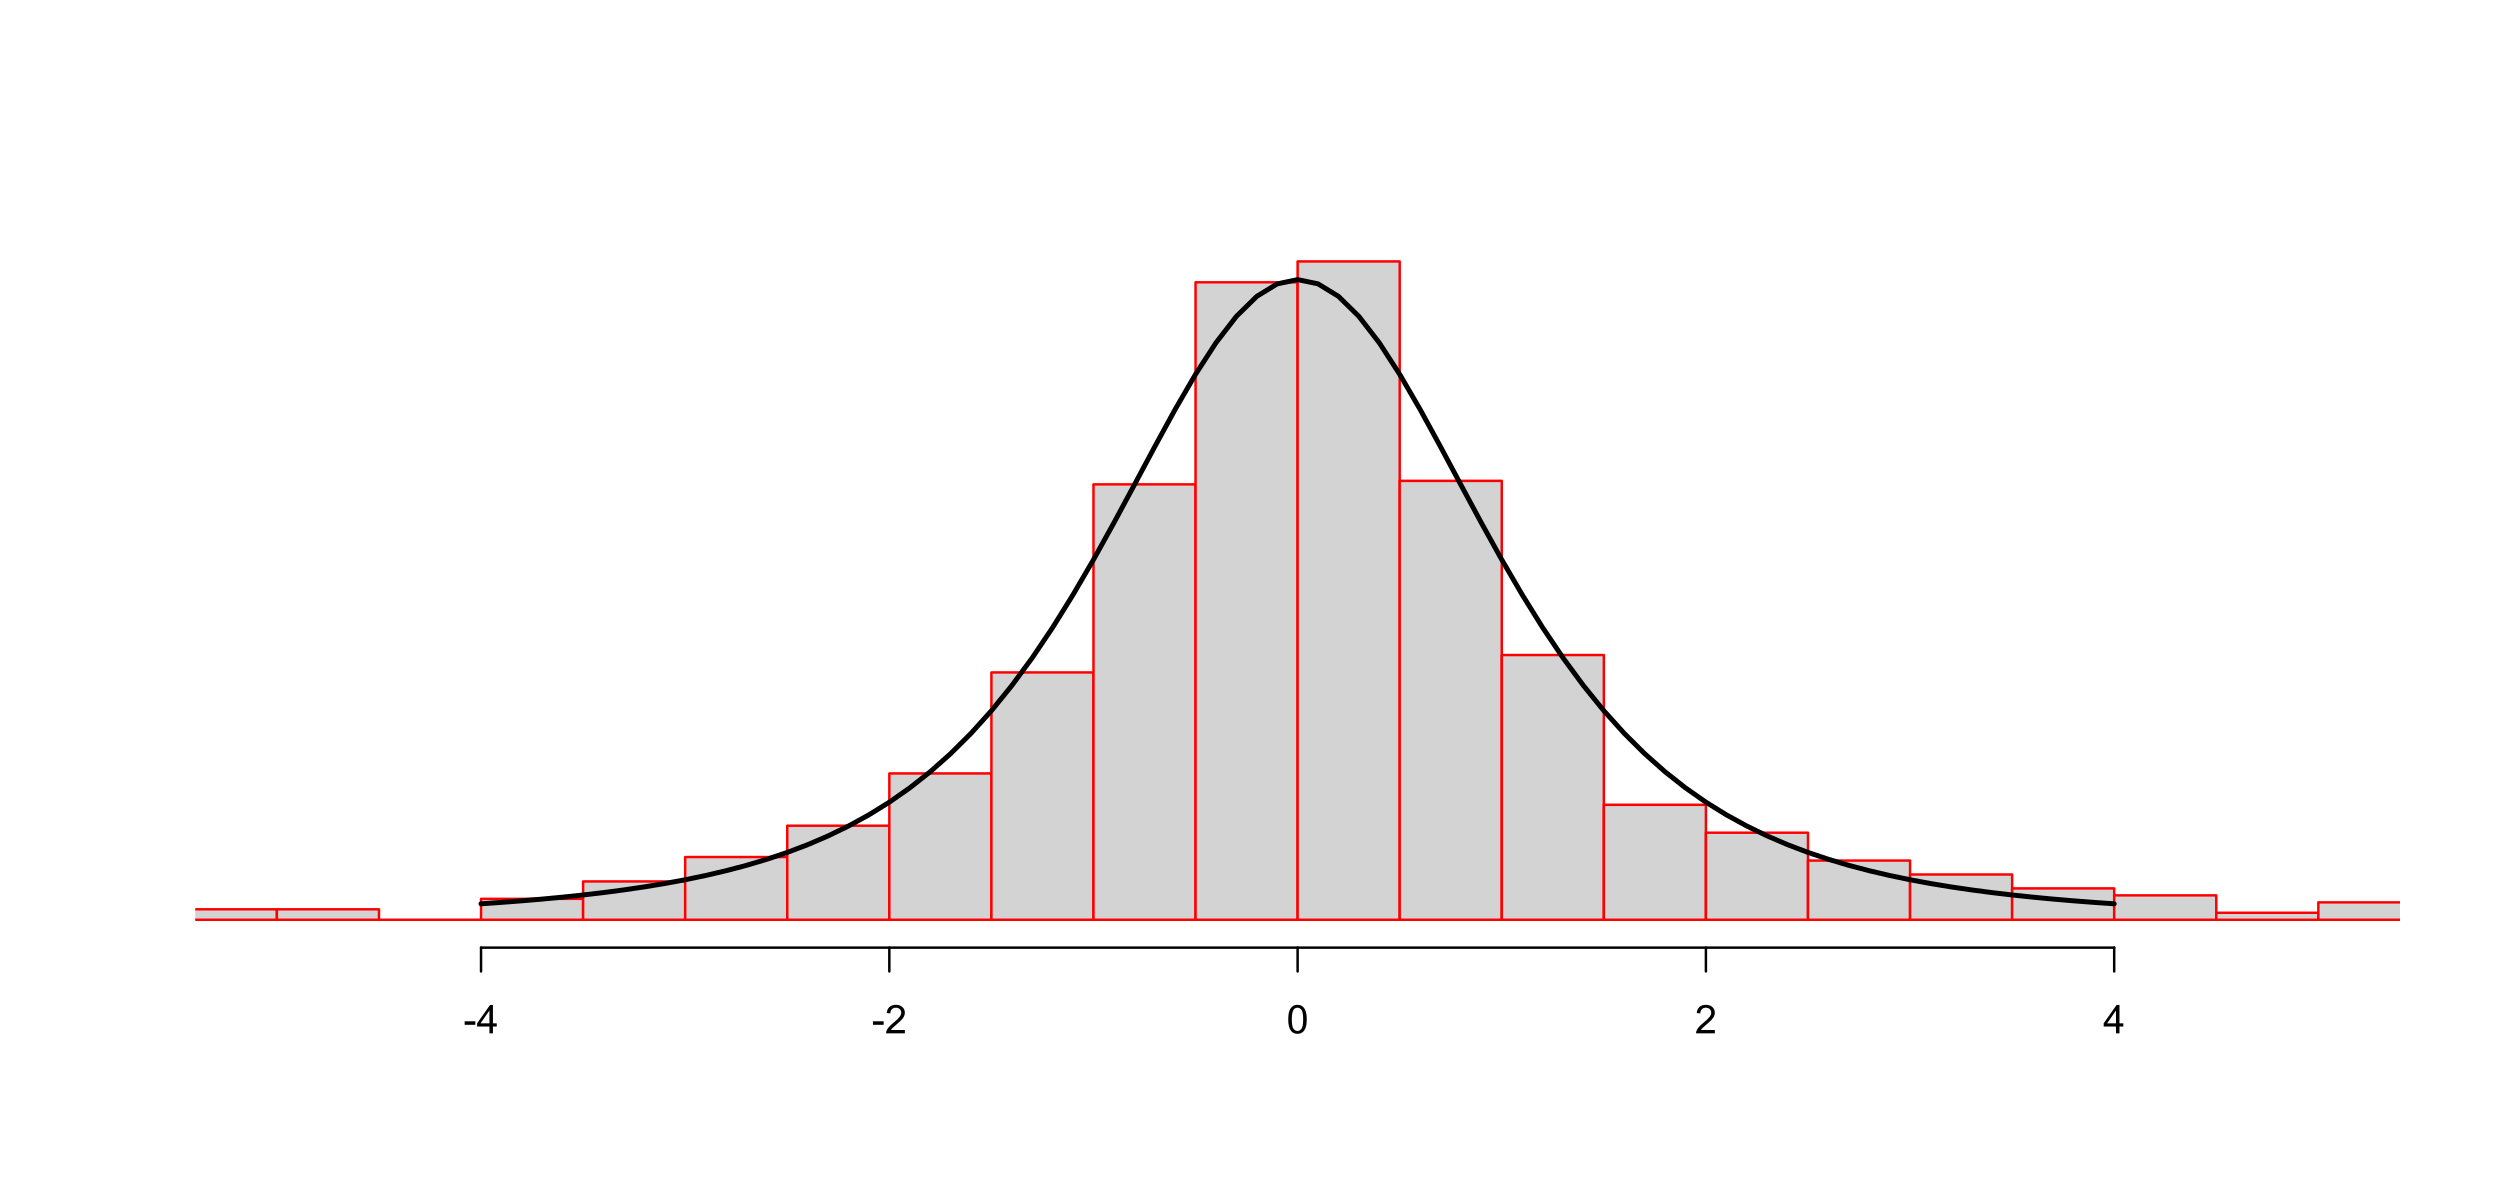
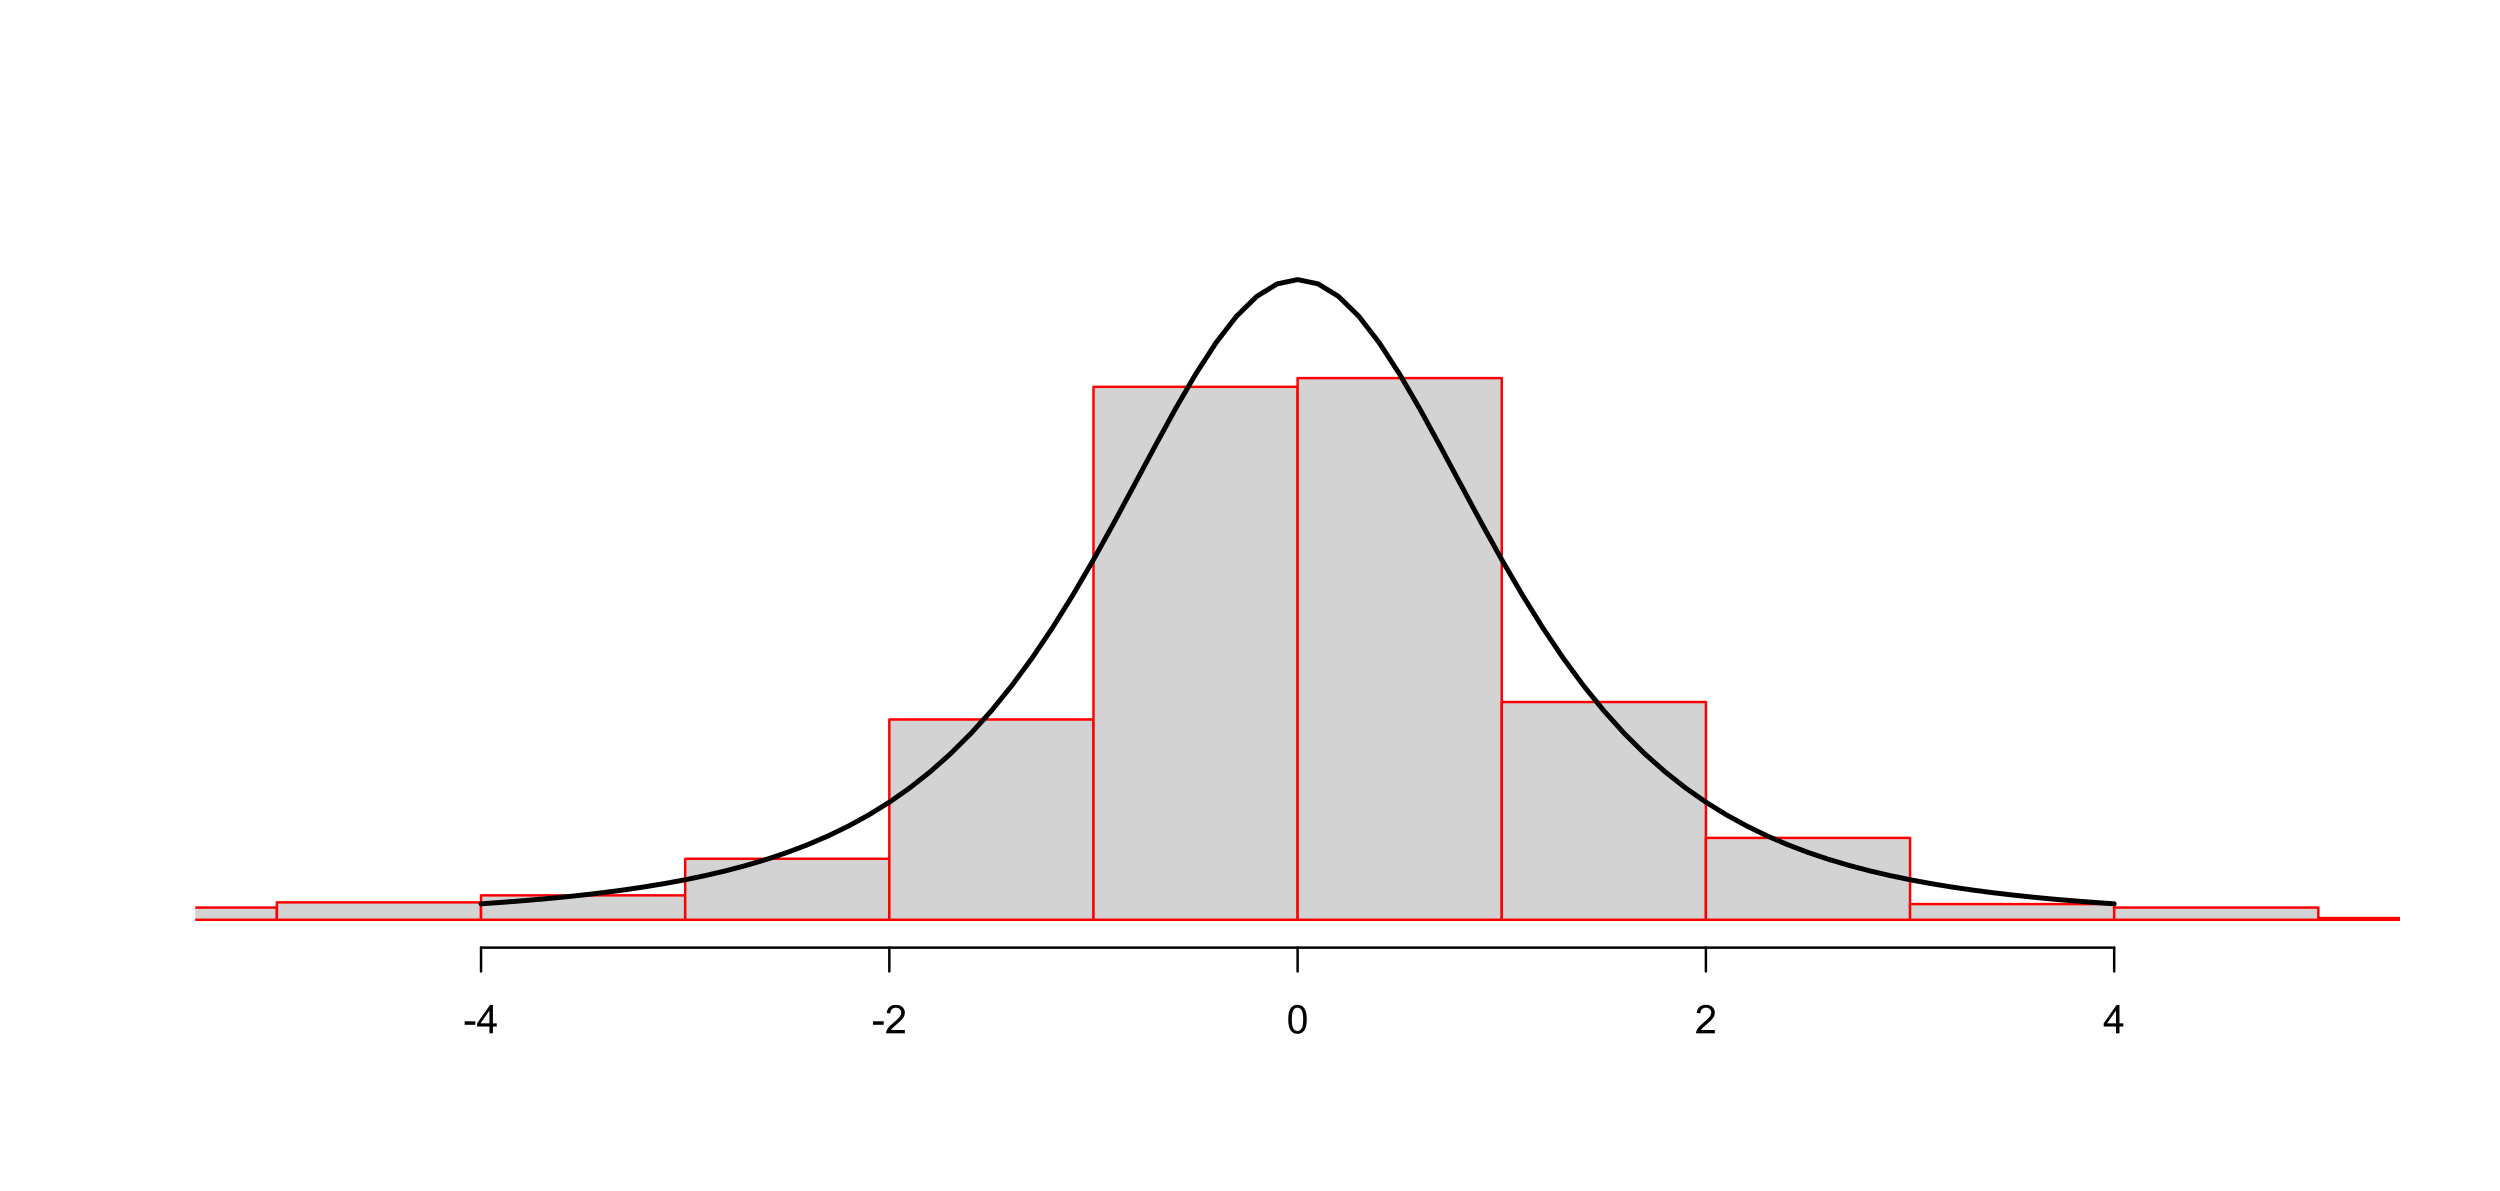
<svg xmlns="http://www.w3.org/2000/svg" xmlns:xlink="http://www.w3.org/1999/xlink" width="756pt" height="360pt" viewBox="0 0 756 360" version="1.1">
  <defs>
    <g>
      <symbol overflow="visible" id="glyph0-0">
        <path style="stroke:none;" d="M 1.5 0 L 1.5 -7.5 L 7.5 -7.5 L 7.5 0 Z M 1.688 -0.188 L 7.312 -0.188 L 7.312 -7.312 L 1.688 -7.312 Z M 1.688 -0.188 " />
      </symbol>
      <symbol overflow="visible" id="glyph0-1">
        <path style="stroke:none;" d="M 0.383 -2.578 L 0.383 -3.641 L 3.621 -3.641 L 3.621 -2.578 Z M 0.383 -2.578 " />
      </symbol>
      <symbol overflow="visible" id="glyph0-2">
        <path style="stroke:none;" d="M 3.879 0 L 3.879 -2.055 L 0.152 -2.055 L 0.152 -3.023 L 4.07 -8.59 L 4.934 -8.59 L 4.934 -3.023 L 6.094 -3.023 L 6.094 -2.055 L 4.934 -2.055 L 4.934 0 Z M 3.879 -3.023 L 3.879 -6.898 L 1.188 -3.023 Z M 3.879 -3.023 " />
      </symbol>
      <symbol overflow="visible" id="glyph0-3">
        <path style="stroke:none;" d="M 6.039 -1.016 L 6.039 0 L 0.363 0 C 0.355 -0.254 0.395 -0.496 0.484 -0.734 C 0.629 -1.117 0.859 -1.5 1.18 -1.875 C 1.492 -2.25 1.953 -2.684 2.562 -3.176 C 3.492 -3.941 4.125 -4.547 4.453 -4.992 C 4.781 -5.438 4.945 -5.859 4.945 -6.266 C 4.945 -6.68 4.793 -7.031 4.496 -7.32 C 4.191 -7.602 3.805 -7.746 3.328 -7.75 C 2.82 -7.746 2.414 -7.594 2.109 -7.293 C 1.805 -6.984 1.648 -6.562 1.648 -6.031 L 0.562 -6.141 C 0.633 -6.945 0.91 -7.559 1.398 -7.988 C 1.879 -8.41 2.531 -8.625 3.352 -8.625 C 4.172 -8.625 4.824 -8.395 5.309 -7.938 C 5.789 -7.48 6.027 -6.914 6.031 -6.242 C 6.027 -5.895 5.957 -5.559 5.82 -5.227 C 5.676 -4.891 5.441 -4.539 5.117 -4.176 C 4.789 -3.805 4.25 -3.301 3.492 -2.664 C 2.859 -2.129 2.453 -1.77 2.273 -1.582 C 2.094 -1.395 1.945 -1.203 1.828 -1.016 Z M 6.039 -1.016 " />
      </symbol>
      <symbol overflow="visible" id="glyph0-4">
        <path style="stroke:none;" d="M 0.5 -4.234 C 0.496 -5.246 0.602 -6.062 0.812 -6.688 C 1.02 -7.305 1.328 -7.785 1.742 -8.121 C 2.148 -8.457 2.668 -8.625 3.297 -8.625 C 3.758 -8.625 4.164 -8.531 4.512 -8.348 C 4.855 -8.16 5.141 -7.891 5.371 -7.543 C 5.594 -7.191 5.773 -6.766 5.906 -6.266 C 6.035 -5.762 6.098 -5.086 6.102 -4.234 C 6.098 -3.227 5.996 -2.414 5.789 -1.797 C 5.578 -1.176 5.266 -0.695 4.859 -0.359 C 4.445 -0.02 3.926 0.145 3.297 0.148 C 2.465 0.145 1.816 -0.148 1.348 -0.742 C 0.781 -1.457 0.496 -2.621 0.5 -4.234 Z M 1.582 -4.234 C 1.582 -2.824 1.746 -1.887 2.074 -1.418 C 2.402 -0.949 2.809 -0.715 3.297 -0.719 C 3.777 -0.715 4.184 -0.949 4.52 -1.422 C 4.848 -1.887 5.016 -2.824 5.016 -4.234 C 5.016 -5.648 4.848 -6.59 4.52 -7.055 C 4.184 -7.516 3.773 -7.746 3.289 -7.75 C 2.801 -7.746 2.414 -7.543 2.125 -7.137 C 1.762 -6.613 1.582 -5.645 1.582 -4.234 Z M 1.582 -4.234 " />
      </symbol>
    </g>
    <clipPath id="clip1">
      <path d="M 59.039 274 L 84 274 L 84 279 L 59.039 279 Z M 59.039 274 " />
    </clipPath>
    <clipPath id="clip2">
      <path d="M 59.039 274 L 85 274 L 85 279 L 59.039 279 Z M 59.039 274 " />
    </clipPath>
    <clipPath id="clip3">
-       <path d="M 701 272 L 725.758 272 L 725.758 279 L 701 279 Z M 701 272 " />
+       <path d="M 701 277 L 725.758 277 L 725.758 279 L 701 279 Z M 701 277 " />
    </clipPath>
    <clipPath id="clip4">
-       <path d="M 700 272 L 725.758 272 L 725.758 279 L 700 279 Z M 700 272 " />
+       <path d="M 700 277 L 725.758 277 L 725.758 279 L 700 279 Z M 700 277 " />
    </clipPath>
  </defs>
  <g id="surface234">
    <rect x="0" y="0" width="756" height="360" style="fill:rgb(100%,100%,100%);fill-opacity:1;stroke:none;" />
    <g clip-path="url(#clip1)" clip-rule="nonzero">
-       <path style=" stroke:none;fill-rule:nonzero;fill:rgb(82.745%,82.745%,82.745%);fill-opacity:1;" d="M 52.867 278.133 L 83.734 278.133 L 83.734 274.973 L 52.867 274.973 Z M 52.867 278.133 " />
+       <path style=" stroke:none;fill-rule:nonzero;fill:rgb(82.745%,82.745%,82.745%);fill-opacity:1;" d="M 22 278.133 L 83.734 278.133 L 83.734 274.445 L 22 274.445 Z M 22 278.133 " />
    </g>
    <g clip-path="url(#clip2)" clip-rule="nonzero">
-       <path style="fill:none;stroke-width:0.75;stroke-linecap:round;stroke-linejoin:round;stroke:rgb(100%,0%,0%);stroke-opacity:1;stroke-miterlimit:10;" d="M 52.867 278.133 L 83.734 278.133 L 83.734 274.973 L 52.867 274.973 Z M 52.867 278.133 " />
+       <path style="fill:none;stroke-width:0.75;stroke-linecap:round;stroke-linejoin:round;stroke:rgb(100%,0%,0%);stroke-opacity:1;stroke-miterlimit:10;" d="M 22 278.133 L 83.734 278.133 L 83.734 274.445 L 22 274.445 Z M 22 278.133 " />
    </g>
-     <path style="fill-rule:nonzero;fill:rgb(82.745%,82.745%,82.745%);fill-opacity:1;stroke-width:0.75;stroke-linecap:round;stroke-linejoin:round;stroke:rgb(100%,0%,0%);stroke-opacity:1;stroke-miterlimit:10;" d="M 83.734 278.133 L 114.602 278.133 L 114.602 274.973 L 83.734 274.973 Z M 83.734 278.133 " />
-     <path style="fill:none;stroke-width:0.75;stroke-linecap:round;stroke-linejoin:round;stroke:rgb(100%,0%,0%);stroke-opacity:1;stroke-miterlimit:10;" d="M 114.602 278.133 L 145.469 278.133 Z M 114.602 278.133 " />
-     <path style="fill-rule:nonzero;fill:rgb(82.745%,82.745%,82.745%);fill-opacity:1;stroke-width:0.75;stroke-linecap:round;stroke-linejoin:round;stroke:rgb(100%,0%,0%);stroke-opacity:1;stroke-miterlimit:10;" d="M 145.465 278.133 L 176.332 278.133 L 176.332 271.812 L 145.465 271.812 Z M 145.465 278.133 " />
-     <path style="fill-rule:nonzero;fill:rgb(82.745%,82.745%,82.745%);fill-opacity:1;stroke-width:0.75;stroke-linecap:round;stroke-linejoin:round;stroke:rgb(100%,0%,0%);stroke-opacity:1;stroke-miterlimit:10;" d="M 176.332 278.133 L 207.199 278.133 L 207.199 266.547 L 176.332 266.547 Z M 176.332 278.133 " />
-     <path style="fill-rule:nonzero;fill:rgb(82.745%,82.745%,82.745%);fill-opacity:1;stroke-width:0.75;stroke-linecap:round;stroke-linejoin:round;stroke:rgb(100%,0%,0%);stroke-opacity:1;stroke-miterlimit:10;" d="M 207.199 278.133 L 238.066 278.133 L 238.066 259.172 L 207.199 259.172 Z M 207.199 278.133 " />
-     <path style="fill-rule:nonzero;fill:rgb(82.745%,82.745%,82.745%);fill-opacity:1;stroke-width:0.75;stroke-linecap:round;stroke-linejoin:round;stroke:rgb(100%,0%,0%);stroke-opacity:1;stroke-miterlimit:10;" d="M 238.066 278.133 L 268.934 278.133 L 268.934 249.691 L 238.066 249.691 Z M 238.066 278.133 " />
-     <path style="fill-rule:nonzero;fill:rgb(82.745%,82.745%,82.745%);fill-opacity:1;stroke-width:0.75;stroke-linecap:round;stroke-linejoin:round;stroke:rgb(100%,0%,0%);stroke-opacity:1;stroke-miterlimit:10;" d="M 268.934 278.133 L 299.801 278.133 L 299.801 233.895 L 268.934 233.895 Z M 268.934 278.133 " />
-     <path style="fill-rule:nonzero;fill:rgb(82.745%,82.745%,82.745%);fill-opacity:1;stroke-width:0.75;stroke-linecap:round;stroke-linejoin:round;stroke:rgb(100%,0%,0%);stroke-opacity:1;stroke-miterlimit:10;" d="M 299.801 278.133 L 330.668 278.133 L 330.668 203.348 L 299.801 203.348 Z M 299.801 278.133 " />
-     <path style="fill-rule:nonzero;fill:rgb(82.745%,82.745%,82.745%);fill-opacity:1;stroke-width:0.75;stroke-linecap:round;stroke-linejoin:round;stroke:rgb(100%,0%,0%);stroke-opacity:1;stroke-miterlimit:10;" d="M 330.668 278.133 L 361.535 278.133 L 361.535 146.465 L 330.668 146.465 Z M 330.668 278.133 " />
-     <path style="fill-rule:nonzero;fill:rgb(82.745%,82.745%,82.745%);fill-opacity:1;stroke-width:0.75;stroke-linecap:round;stroke-linejoin:round;stroke:rgb(100%,0%,0%);stroke-opacity:1;stroke-miterlimit:10;" d="M 361.535 278.133 L 392.402 278.133 L 392.402 85.371 L 361.535 85.371 Z M 361.535 278.133 " />
-     <path style="fill-rule:nonzero;fill:rgb(82.745%,82.745%,82.745%);fill-opacity:1;stroke-width:0.75;stroke-linecap:round;stroke-linejoin:round;stroke:rgb(100%,0%,0%);stroke-opacity:1;stroke-miterlimit:10;" d="M 392.398 278.133 L 423.266 278.133 L 423.266 79.055 L 392.398 79.055 Z M 392.398 278.133 " />
-     <path style="fill-rule:nonzero;fill:rgb(82.745%,82.745%,82.745%);fill-opacity:1;stroke-width:0.75;stroke-linecap:round;stroke-linejoin:round;stroke:rgb(100%,0%,0%);stroke-opacity:1;stroke-miterlimit:10;" d="M 423.266 278.133 L 454.133 278.133 L 454.133 145.414 L 423.266 145.414 Z M 423.266 278.133 " />
-     <path style="fill-rule:nonzero;fill:rgb(82.745%,82.745%,82.745%);fill-opacity:1;stroke-width:0.75;stroke-linecap:round;stroke-linejoin:round;stroke:rgb(100%,0%,0%);stroke-opacity:1;stroke-miterlimit:10;" d="M 454.133 278.133 L 485 278.133 L 485 198.078 L 454.133 198.078 Z M 454.133 278.133 " />
-     <path style="fill-rule:nonzero;fill:rgb(82.745%,82.745%,82.745%);fill-opacity:1;stroke-width:0.75;stroke-linecap:round;stroke-linejoin:round;stroke:rgb(100%,0%,0%);stroke-opacity:1;stroke-miterlimit:10;" d="M 485 278.133 L 515.867 278.133 L 515.867 243.371 L 485 243.371 Z M 485 278.133 " />
-     <path style="fill-rule:nonzero;fill:rgb(82.745%,82.745%,82.745%);fill-opacity:1;stroke-width:0.75;stroke-linecap:round;stroke-linejoin:round;stroke:rgb(100%,0%,0%);stroke-opacity:1;stroke-miterlimit:10;" d="M 515.867 278.133 L 546.734 278.133 L 546.734 251.801 L 515.867 251.801 Z M 515.867 278.133 " />
-     <path style="fill-rule:nonzero;fill:rgb(82.745%,82.745%,82.745%);fill-opacity:1;stroke-width:0.75;stroke-linecap:round;stroke-linejoin:round;stroke:rgb(100%,0%,0%);stroke-opacity:1;stroke-miterlimit:10;" d="M 546.734 278.133 L 577.602 278.133 L 577.602 260.227 L 546.734 260.227 Z M 546.734 278.133 " />
-     <path style="fill-rule:nonzero;fill:rgb(82.745%,82.745%,82.745%);fill-opacity:1;stroke-width:0.75;stroke-linecap:round;stroke-linejoin:round;stroke:rgb(100%,0%,0%);stroke-opacity:1;stroke-miterlimit:10;" d="M 577.602 278.133 L 608.469 278.133 L 608.469 264.441 L 577.602 264.441 Z M 577.602 278.133 " />
-     <path style="fill-rule:nonzero;fill:rgb(82.745%,82.745%,82.745%);fill-opacity:1;stroke-width:0.75;stroke-linecap:round;stroke-linejoin:round;stroke:rgb(100%,0%,0%);stroke-opacity:1;stroke-miterlimit:10;" d="M 608.465 278.133 L 639.332 278.133 L 639.332 268.652 L 608.465 268.652 Z M 608.465 278.133 " />
-     <path style="fill-rule:nonzero;fill:rgb(82.745%,82.745%,82.745%);fill-opacity:1;stroke-width:0.75;stroke-linecap:round;stroke-linejoin:round;stroke:rgb(100%,0%,0%);stroke-opacity:1;stroke-miterlimit:10;" d="M 639.332 278.133 L 670.199 278.133 L 670.199 270.758 L 639.332 270.758 Z M 639.332 278.133 " />
-     <path style="fill-rule:nonzero;fill:rgb(82.745%,82.745%,82.745%);fill-opacity:1;stroke-width:0.75;stroke-linecap:round;stroke-linejoin:round;stroke:rgb(100%,0%,0%);stroke-opacity:1;stroke-miterlimit:10;" d="M 670.199 278.133 L 701.066 278.133 L 701.066 276.027 L 670.199 276.027 Z M 670.199 278.133 " />
+     <path style="fill-rule:nonzero;fill:rgb(82.745%,82.745%,82.745%);fill-opacity:1;stroke-width:0.75;stroke-linecap:round;stroke-linejoin:round;stroke:rgb(100%,0%,0%);stroke-opacity:1;stroke-miterlimit:10;" d="M 83.734 278.133 L 145.469 278.133 L 145.469 272.867 L 83.734 272.867 Z M 83.734 278.133 " />
+     <path style="fill-rule:nonzero;fill:rgb(82.745%,82.745%,82.745%);fill-opacity:1;stroke-width:0.75;stroke-linecap:round;stroke-linejoin:round;stroke:rgb(100%,0%,0%);stroke-opacity:1;stroke-miterlimit:10;" d="M 145.465 278.133 L 207.199 278.133 L 207.199 270.758 L 145.465 270.758 Z M 145.465 278.133 " />
+     <path style="fill-rule:nonzero;fill:rgb(82.745%,82.745%,82.745%);fill-opacity:1;stroke-width:0.75;stroke-linecap:round;stroke-linejoin:round;stroke:rgb(100%,0%,0%);stroke-opacity:1;stroke-miterlimit:10;" d="M 207.199 278.133 L 268.934 278.133 L 268.934 259.699 L 207.199 259.699 Z M 207.199 278.133 " />
+     <path style="fill-rule:nonzero;fill:rgb(82.745%,82.745%,82.745%);fill-opacity:1;stroke-width:0.75;stroke-linecap:round;stroke-linejoin:round;stroke:rgb(100%,0%,0%);stroke-opacity:1;stroke-miterlimit:10;" d="M 268.934 278.133 L 330.668 278.133 L 330.668 217.566 L 268.934 217.566 Z M 268.934 278.133 " />
+     <path style="fill-rule:nonzero;fill:rgb(82.745%,82.745%,82.745%);fill-opacity:1;stroke-width:0.75;stroke-linecap:round;stroke-linejoin:round;stroke:rgb(100%,0%,0%);stroke-opacity:1;stroke-miterlimit:10;" d="M 330.668 278.133 L 392.402 278.133 L 392.402 116.973 L 330.668 116.973 Z M 330.668 278.133 " />
+     <path style="fill-rule:nonzero;fill:rgb(82.745%,82.745%,82.745%);fill-opacity:1;stroke-width:0.75;stroke-linecap:round;stroke-linejoin:round;stroke:rgb(100%,0%,0%);stroke-opacity:1;stroke-miterlimit:10;" d="M 392.398 278.133 L 454.133 278.133 L 454.133 114.34 L 392.398 114.34 Z M 392.398 278.133 " />
+     <path style="fill-rule:nonzero;fill:rgb(82.745%,82.745%,82.745%);fill-opacity:1;stroke-width:0.75;stroke-linecap:round;stroke-linejoin:round;stroke:rgb(100%,0%,0%);stroke-opacity:1;stroke-miterlimit:10;" d="M 454.133 278.133 L 515.867 278.133 L 515.867 212.301 L 454.133 212.301 Z M 454.133 278.133 " />
+     <path style="fill-rule:nonzero;fill:rgb(82.745%,82.745%,82.745%);fill-opacity:1;stroke-width:0.75;stroke-linecap:round;stroke-linejoin:round;stroke:rgb(100%,0%,0%);stroke-opacity:1;stroke-miterlimit:10;" d="M 515.867 278.133 L 577.602 278.133 L 577.602 253.379 L 515.867 253.379 Z M 515.867 278.133 " />
+     <path style="fill-rule:nonzero;fill:rgb(82.745%,82.745%,82.745%);fill-opacity:1;stroke-width:0.75;stroke-linecap:round;stroke-linejoin:round;stroke:rgb(100%,0%,0%);stroke-opacity:1;stroke-miterlimit:10;" d="M 577.602 278.133 L 639.336 278.133 L 639.336 273.395 L 577.602 273.395 Z M 577.602 278.133 " />
+     <path style="fill-rule:nonzero;fill:rgb(82.745%,82.745%,82.745%);fill-opacity:1;stroke-width:0.75;stroke-linecap:round;stroke-linejoin:round;stroke:rgb(100%,0%,0%);stroke-opacity:1;stroke-miterlimit:10;" d="M 639.332 278.133 L 701.066 278.133 L 701.066 274.445 L 639.332 274.445 Z M 639.332 278.133 " />
    <g clip-path="url(#clip3)" clip-rule="nonzero">
-       <path style=" stroke:none;fill-rule:nonzero;fill:rgb(82.745%,82.745%,82.745%);fill-opacity:1;" d="M 701.066 278.133 L 731.934 278.133 L 731.934 272.867 L 701.066 272.867 Z M 701.066 278.133 " />
+       <path style=" stroke:none;fill-rule:nonzero;fill:rgb(82.745%,82.745%,82.745%);fill-opacity:1;" d="M 701.066 278.133 L 762.801 278.133 L 762.801 277.605 L 701.066 277.605 Z M 701.066 278.133 " />
    </g>
    <g clip-path="url(#clip4)" clip-rule="nonzero">
-       <path style="fill:none;stroke-width:0.75;stroke-linecap:round;stroke-linejoin:round;stroke:rgb(100%,0%,0%);stroke-opacity:1;stroke-miterlimit:10;" d="M 701.066 278.133 L 731.934 278.133 L 731.934 272.867 L 701.066 272.867 Z M 701.066 278.133 " />
+       <path style="fill:none;stroke-width:0.75;stroke-linecap:round;stroke-linejoin:round;stroke:rgb(100%,0%,0%);stroke-opacity:1;stroke-miterlimit:10;" d="M 701.066 278.133 L 762.801 278.133 L 762.801 277.605 L 701.066 277.605 Z M 701.066 278.133 " />
    </g>
    <path style="fill:none;stroke-width:1.5;stroke-linecap:round;stroke-linejoin:round;stroke:rgb(0%,0%,0%);stroke-opacity:1;stroke-miterlimit:10;" d="M 145.465 273.309 L 151.641 272.879 L 157.812 272.406 L 163.988 271.879 L 170.16 271.293 L 176.332 270.641 L 182.508 269.914 L 188.68 269.102 L 194.852 268.195 L 201.027 267.176 L 207.199 266.035 L 213.375 264.75 L 219.547 263.309 L 225.719 261.68 L 231.895 259.844 L 238.066 257.773 L 244.238 255.43 L 250.414 252.781 L 256.586 249.789 L 262.762 246.402 L 268.934 242.578 L 275.105 238.258 L 281.281 233.391 L 287.453 227.914 L 293.625 221.777 L 299.801 214.926 L 305.973 207.316 L 312.148 198.93 L 318.32 189.758 L 324.492 179.836 L 330.668 169.246 L 336.84 158.113 L 343.012 146.645 L 349.188 135.098 L 355.359 123.812 L 361.535 113.191 L 367.707 103.664 L 373.879 95.668 L 380.055 89.617 L 386.227 85.84 L 392.398 84.555 L 398.574 85.84 L 404.746 89.617 L 410.922 95.668 L 417.094 103.664 L 423.266 113.191 L 429.441 123.812 L 435.613 135.098 L 441.785 146.645 L 447.961 158.113 L 454.133 169.246 L 460.309 179.836 L 466.48 189.758 L 472.652 198.93 L 478.828 207.316 L 485 214.926 L 491.172 221.777 L 497.348 227.914 L 503.52 233.391 L 509.691 238.258 L 515.867 242.578 L 522.039 246.402 L 528.215 249.789 L 534.387 252.781 L 540.559 255.43 L 546.734 257.773 L 552.906 259.844 L 559.078 261.68 L 565.254 263.309 L 571.426 264.75 L 577.602 266.035 L 583.773 267.176 L 589.945 268.195 L 596.121 269.102 L 602.293 269.914 L 608.465 270.641 L 614.641 271.293 L 620.812 271.879 L 626.988 272.406 L 633.16 272.879 L 639.332 273.309 " />
    <path style="fill:none;stroke-width:0.75;stroke-linecap:round;stroke-linejoin:round;stroke:rgb(0%,0%,0%);stroke-opacity:1;stroke-miterlimit:10;" d="M 145.465 286.559 L 639.332 286.559 " />
    <path style="fill:none;stroke-width:0.75;stroke-linecap:round;stroke-linejoin:round;stroke:rgb(0%,0%,0%);stroke-opacity:1;stroke-miterlimit:10;" d="M 145.465 286.559 L 145.465 293.762 " />
    <path style="fill:none;stroke-width:0.75;stroke-linecap:round;stroke-linejoin:round;stroke:rgb(0%,0%,0%);stroke-opacity:1;stroke-miterlimit:10;" d="M 268.934 286.559 L 268.934 293.762 " />
    <path style="fill:none;stroke-width:0.75;stroke-linecap:round;stroke-linejoin:round;stroke:rgb(0%,0%,0%);stroke-opacity:1;stroke-miterlimit:10;" d="M 392.398 286.559 L 392.398 293.762 " />
    <path style="fill:none;stroke-width:0.75;stroke-linecap:round;stroke-linejoin:round;stroke:rgb(0%,0%,0%);stroke-opacity:1;stroke-miterlimit:10;" d="M 515.867 286.559 L 515.867 293.762 " />
    <path style="fill:none;stroke-width:0.75;stroke-linecap:round;stroke-linejoin:round;stroke:rgb(0%,0%,0%);stroke-opacity:1;stroke-miterlimit:10;" d="M 639.332 286.559 L 639.332 293.762 " />
    <g style="fill:rgb(0%,0%,0%);fill-opacity:1;">
      <use xlink:href="#glyph0-1" x="140.129" y="312.48" />
      <use xlink:href="#glyph0-2" x="144.125" y="312.48" />
    </g>
    <g style="fill:rgb(0%,0%,0%);fill-opacity:1;">
      <use xlink:href="#glyph0-1" x="263.598" y="312.48" />
      <use xlink:href="#glyph0-3" x="267.594" y="312.48" />
    </g>
    <g style="fill:rgb(0%,0%,0%);fill-opacity:1;">
      <use xlink:href="#glyph0-4" x="389.062" y="312.48" />
    </g>
    <g style="fill:rgb(0%,0%,0%);fill-opacity:1;">
      <use xlink:href="#glyph0-3" x="512.531" y="312.48" />
    </g>
    <g style="fill:rgb(0%,0%,0%);fill-opacity:1;">
      <use xlink:href="#glyph0-2" x="635.996" y="312.48" />
    </g>
  </g>
</svg>
